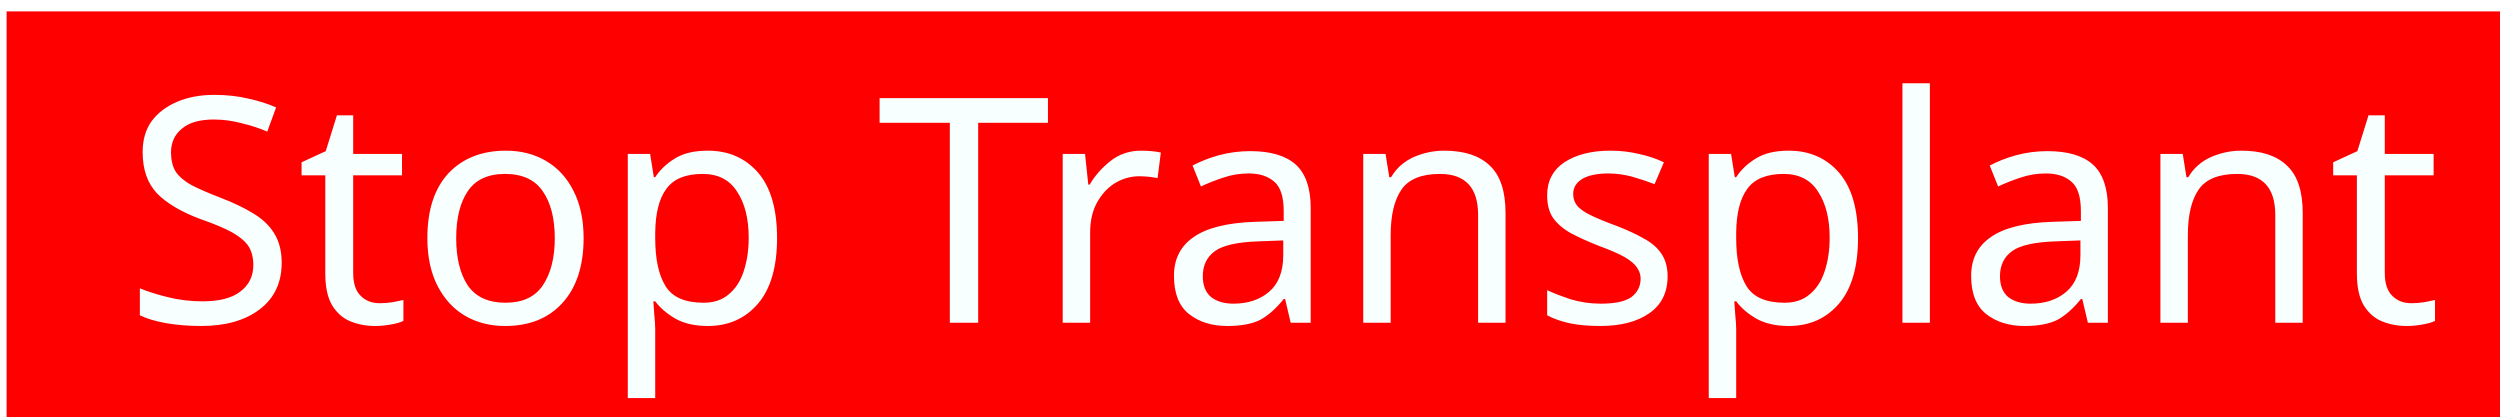
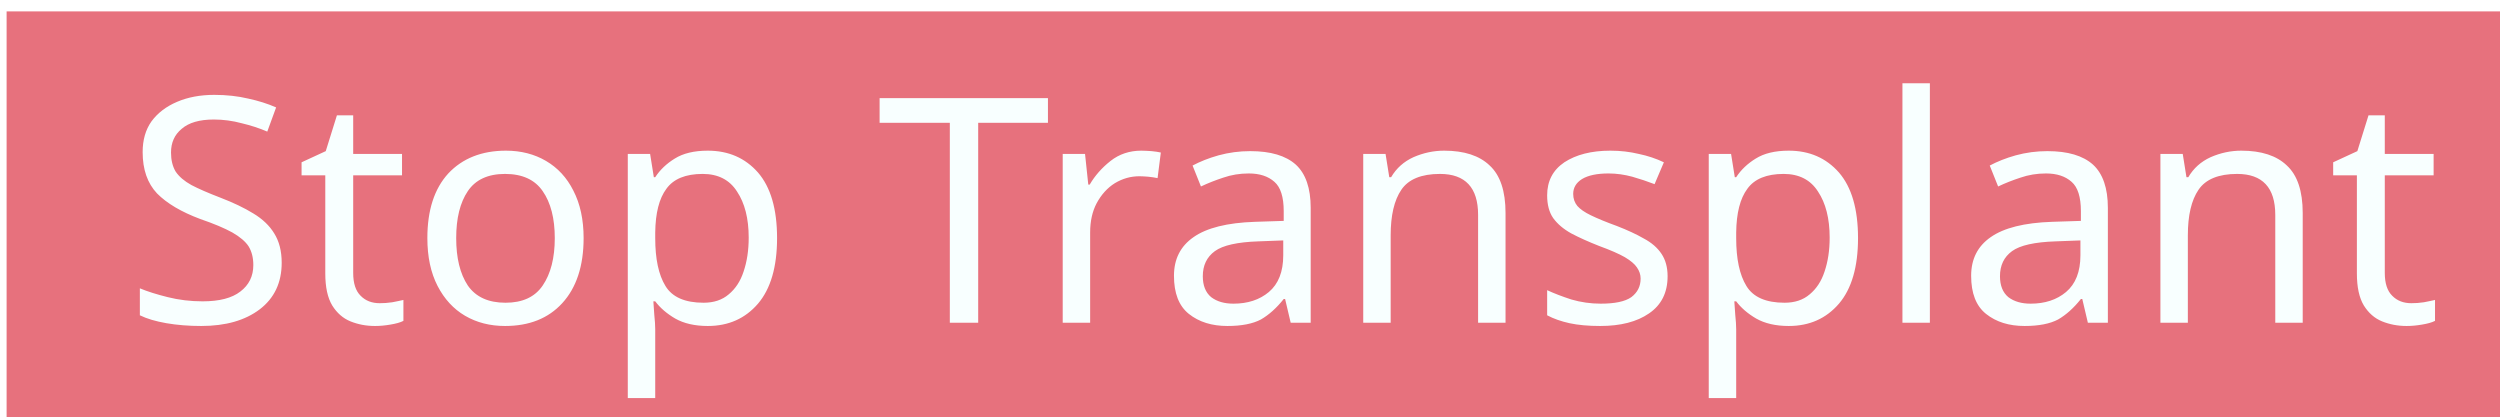
<svg xmlns="http://www.w3.org/2000/svg" width="84mm" height="14mm" viewBox="0 0 84 14" version="1.1" id="svg5">
  <defs id="defs2" />
  <g id="layer1">
-     <rect style="fill:#ff0000;fill-opacity:1;stroke-width:0.532" id="rect846" width="84.2" height="13.71" x="0.222" y="0.383" />
+     <rect style="fill:#e7717d;fill-opacity:1;stroke-width:0.532" id="rect846" width="84.2" height="13.71" x="0.222" y="0.383" />
    <text xml:space="preserve" style="font-style:normal;font-weight:normal;font-size:10.583px;line-height:1.25;font-family:sans-serif;fill:#000000;fill-opacity:1;stroke:none;stroke-width:0.265" x="4.151" y="10.843" id="text4370">
      <tspan id="tspan4368" style="fill:#f8ffff;fill-opacity:1;stroke-width:0.265" x="4.151" y="10.843">Stop Transplant</tspan>
    </text>
  </g>
</svg>
